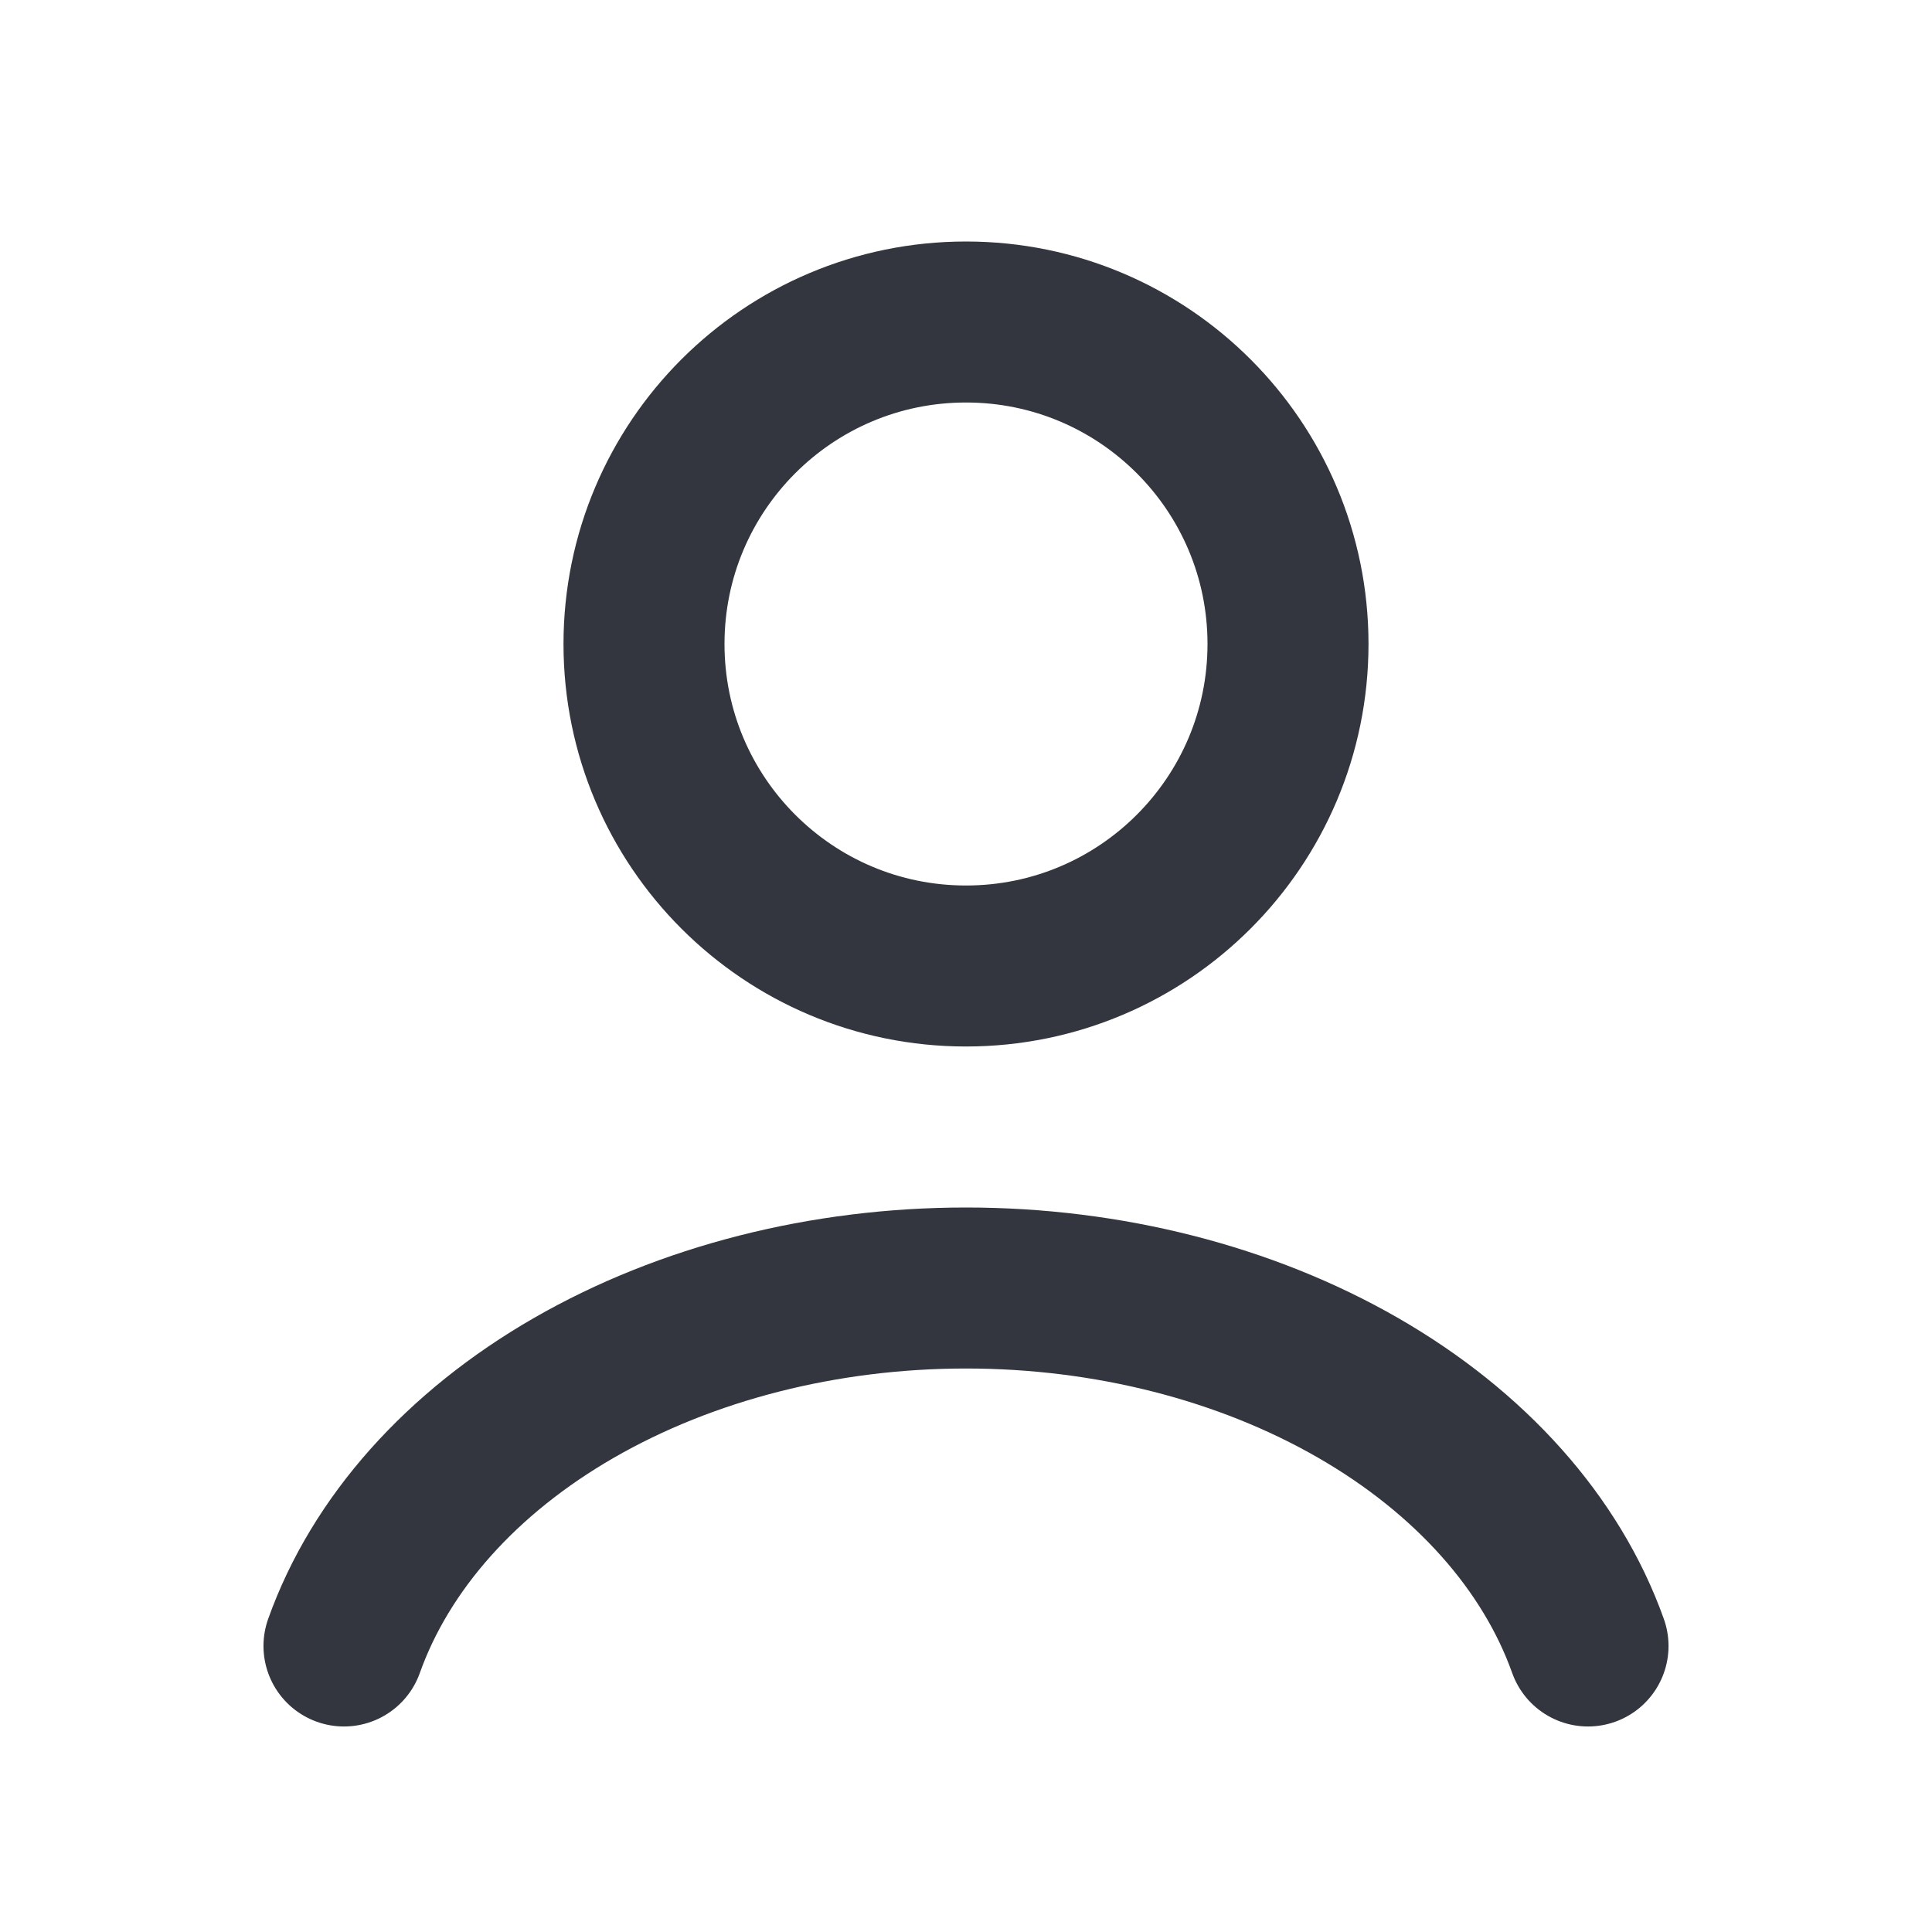
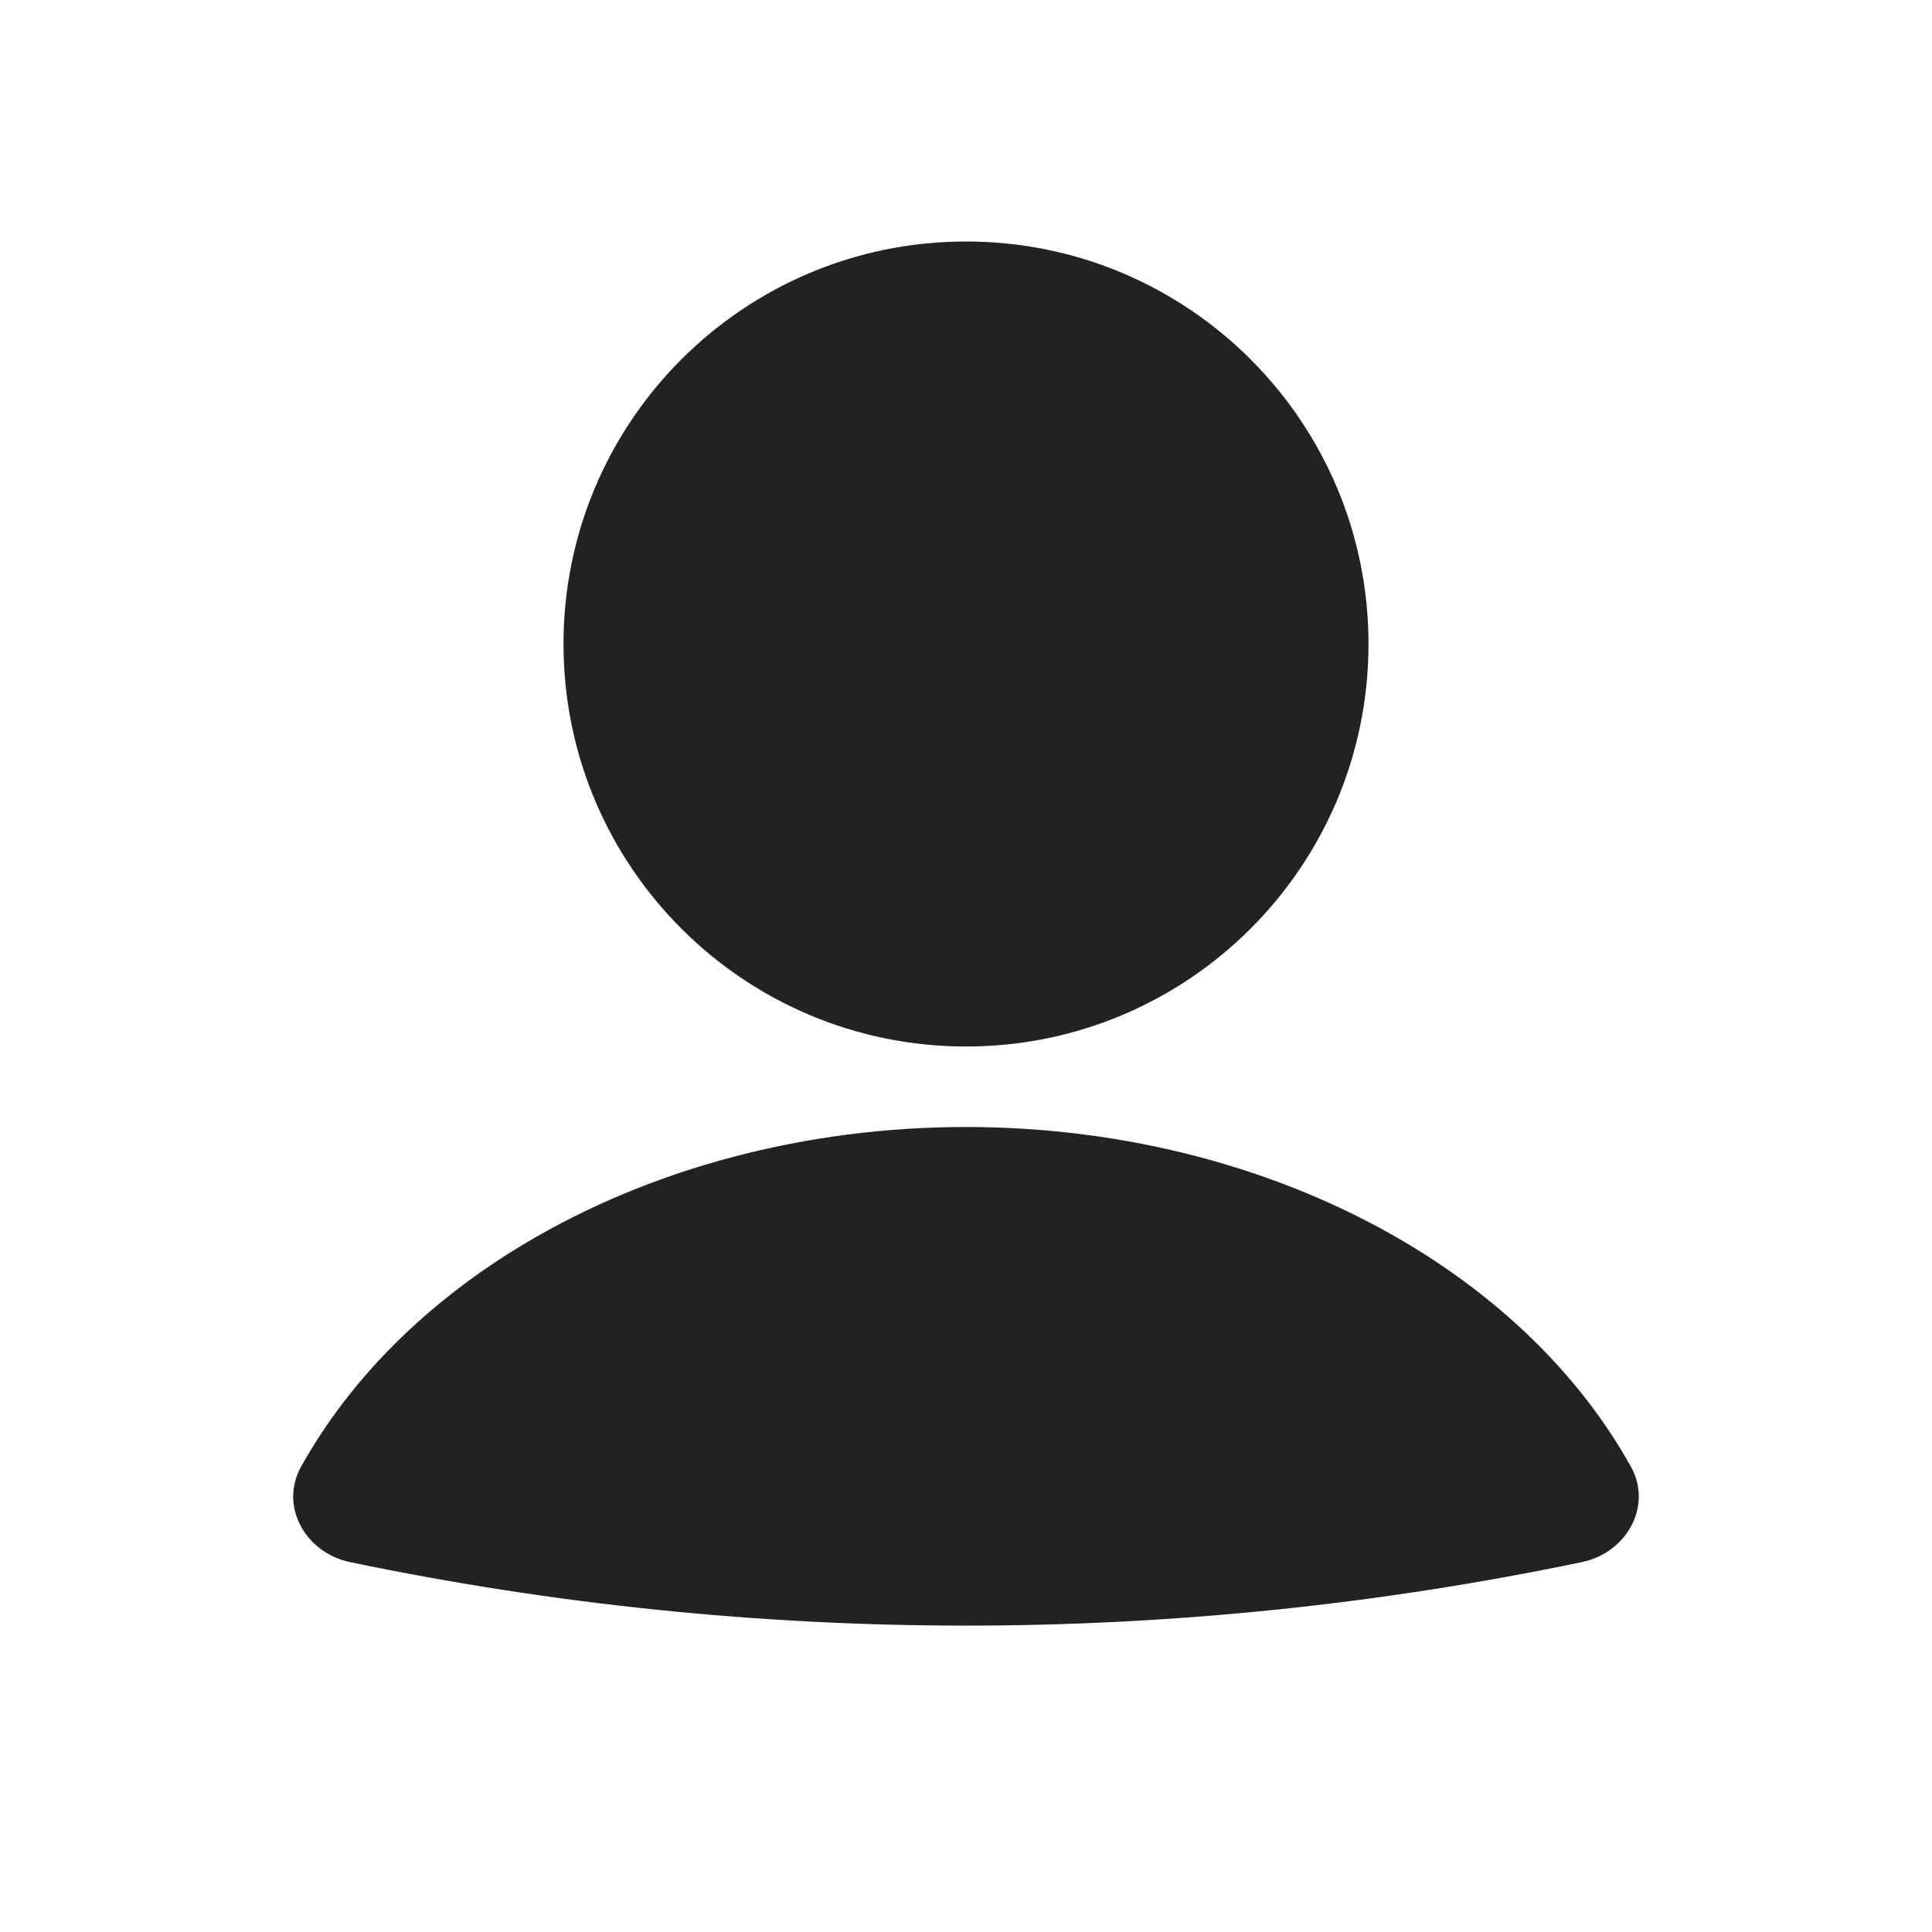
<svg xmlns="http://www.w3.org/2000/svg" width="24" height="24" viewBox="0 0 24 24" fill="none">
-   <path d="M19.727 20.447C19.272 19.171 18.267 18.044 16.87 17.24C15.473 16.436 13.761 16 12 16C10.239 16 8.527 16.436 7.13 17.24C5.733 18.044 4.728 19.171 4.273 20.447" stroke="#33363F" stroke-width="2" stroke-linecap="round" />
-   <circle cx="12" cy="8" r="4" stroke="#33363F" stroke-width="2" stroke-linecap="round" />
+   <path d="M19.651 19.405C20.204 19.29 20.534 18.712 20.259 18.218C19.653 17.131 18.699 16.175 17.479 15.447C15.907 14.508 13.981 14 12 14C10.019 14 8.093 14.508 6.521 15.447C5.301 16.175 4.347 17.131 3.741 18.218C3.466 18.712 3.796 19.29 4.348 19.405C9.395 20.457 14.605 20.457 19.651 19.405Z" fill="#222222" />
+   <circle cx="12" cy="8" r="5" fill="#222222" />
</svg>
